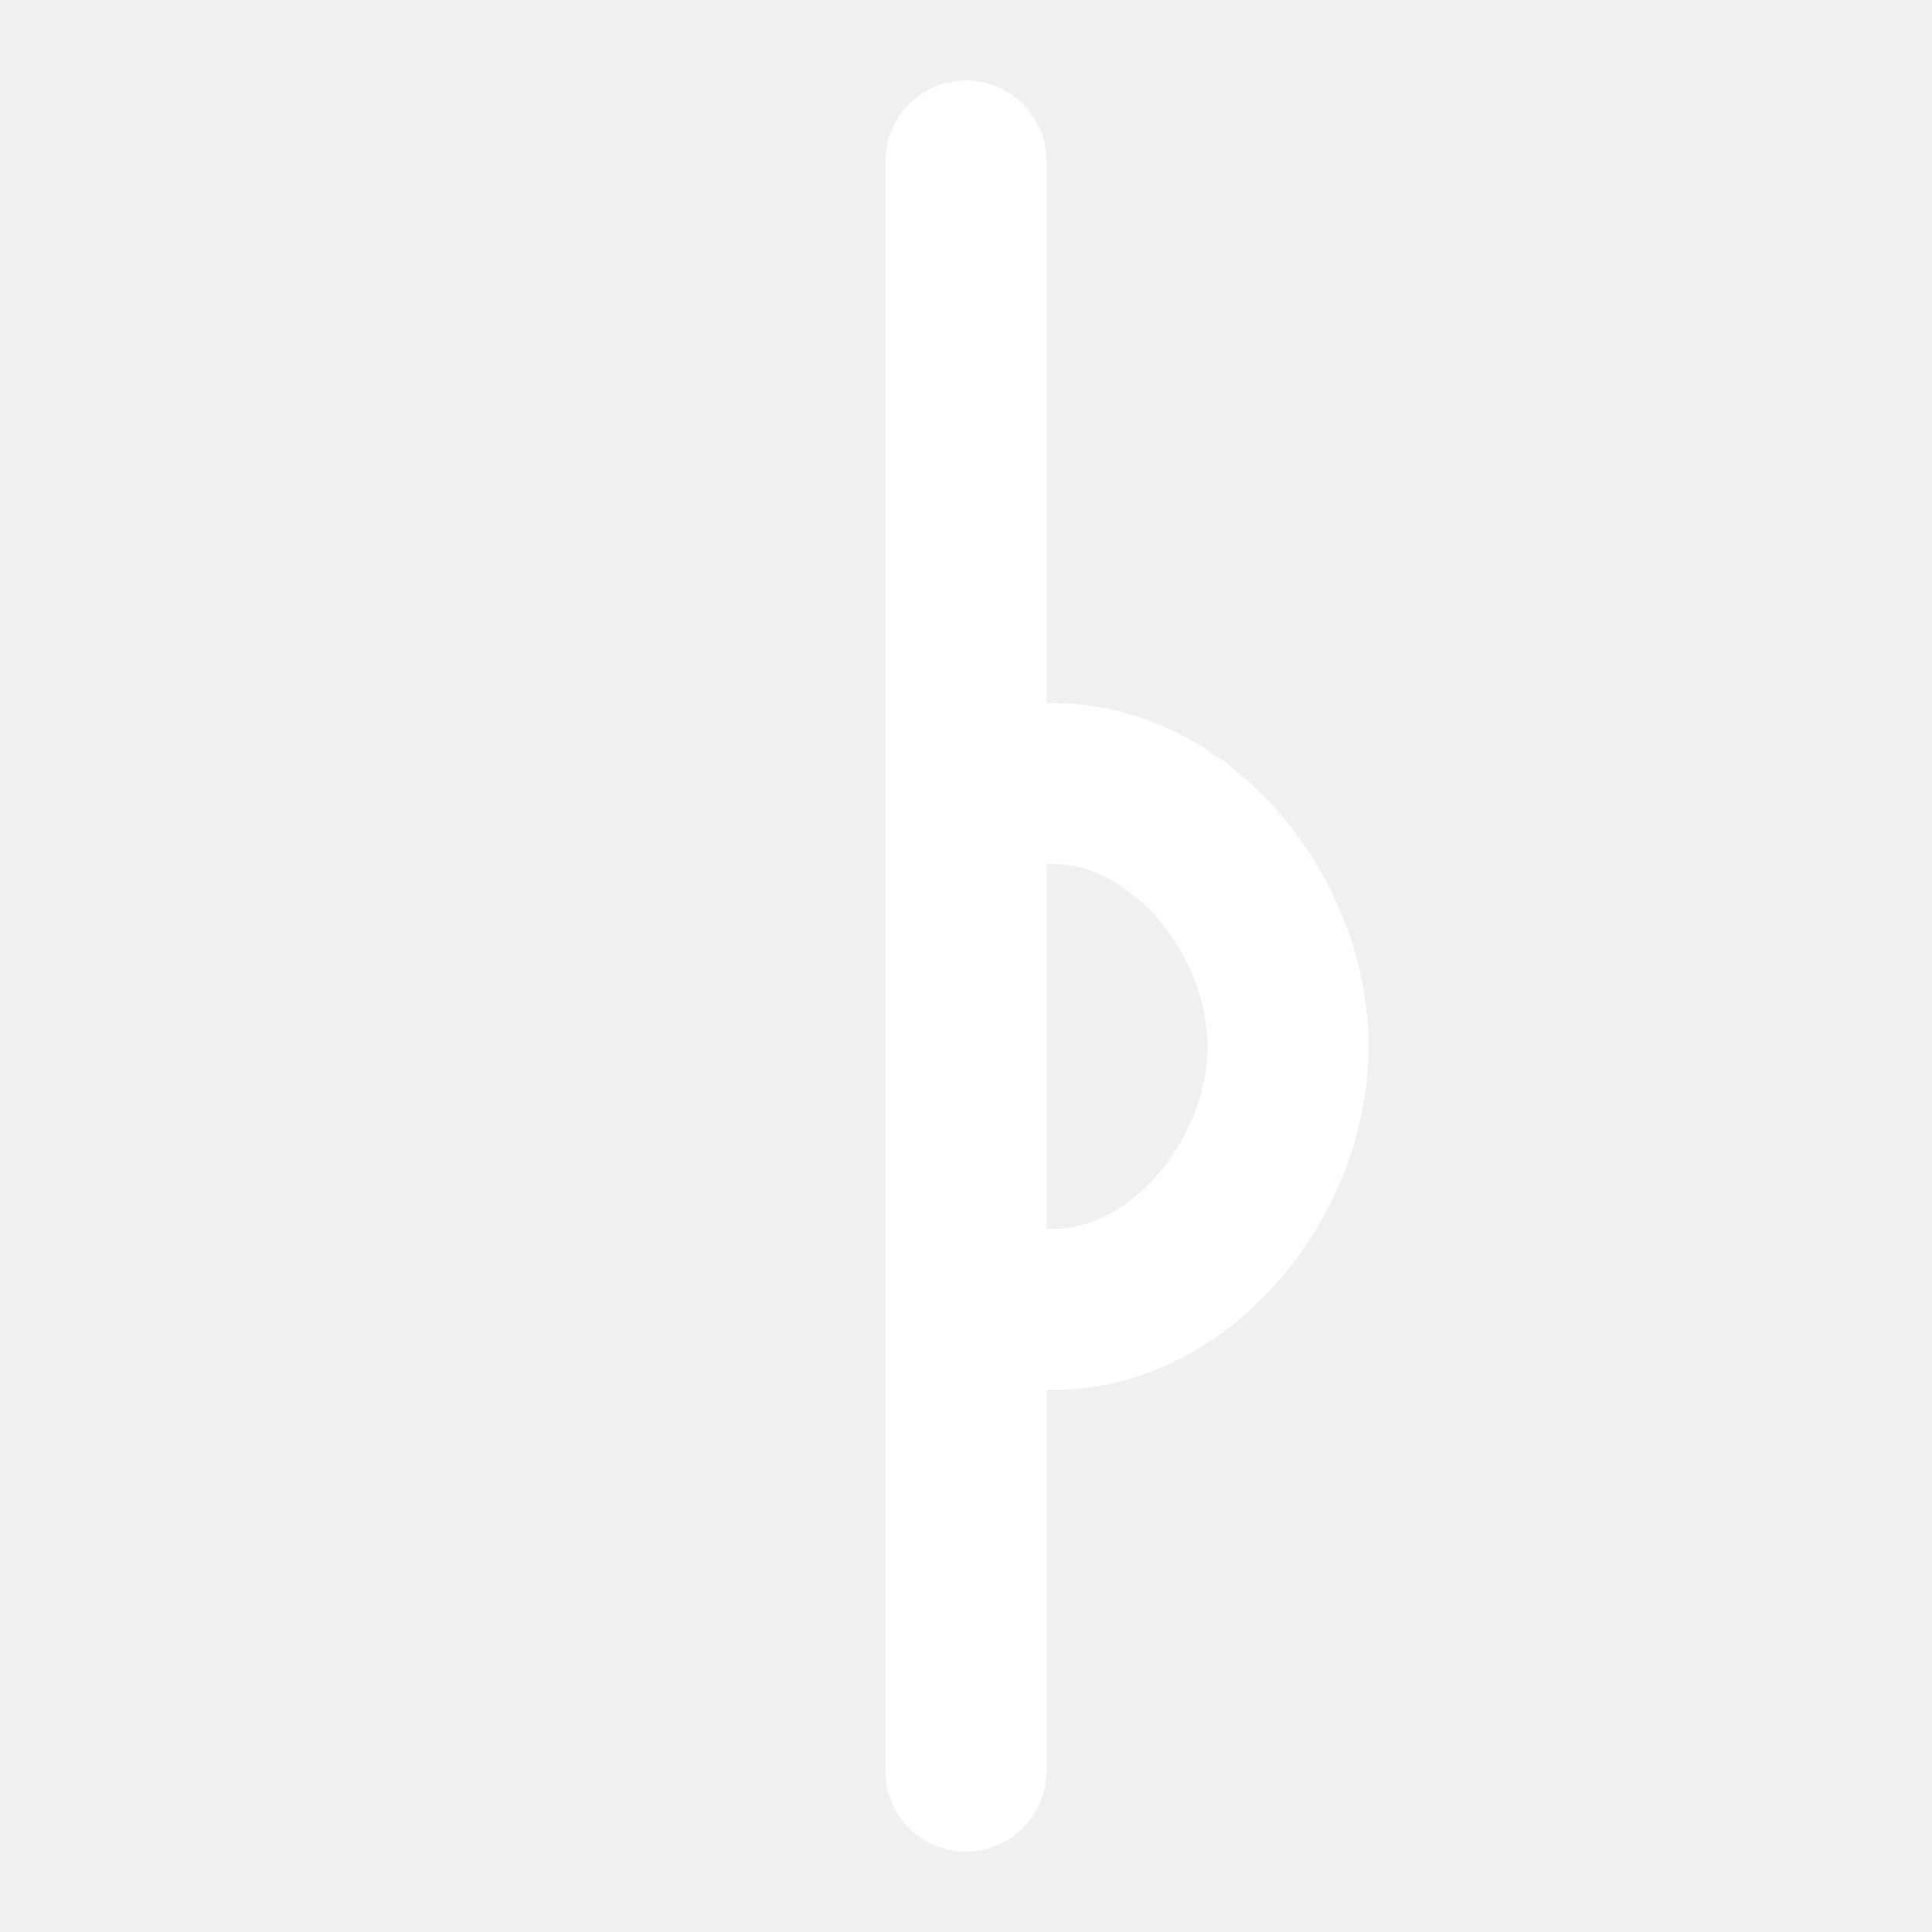
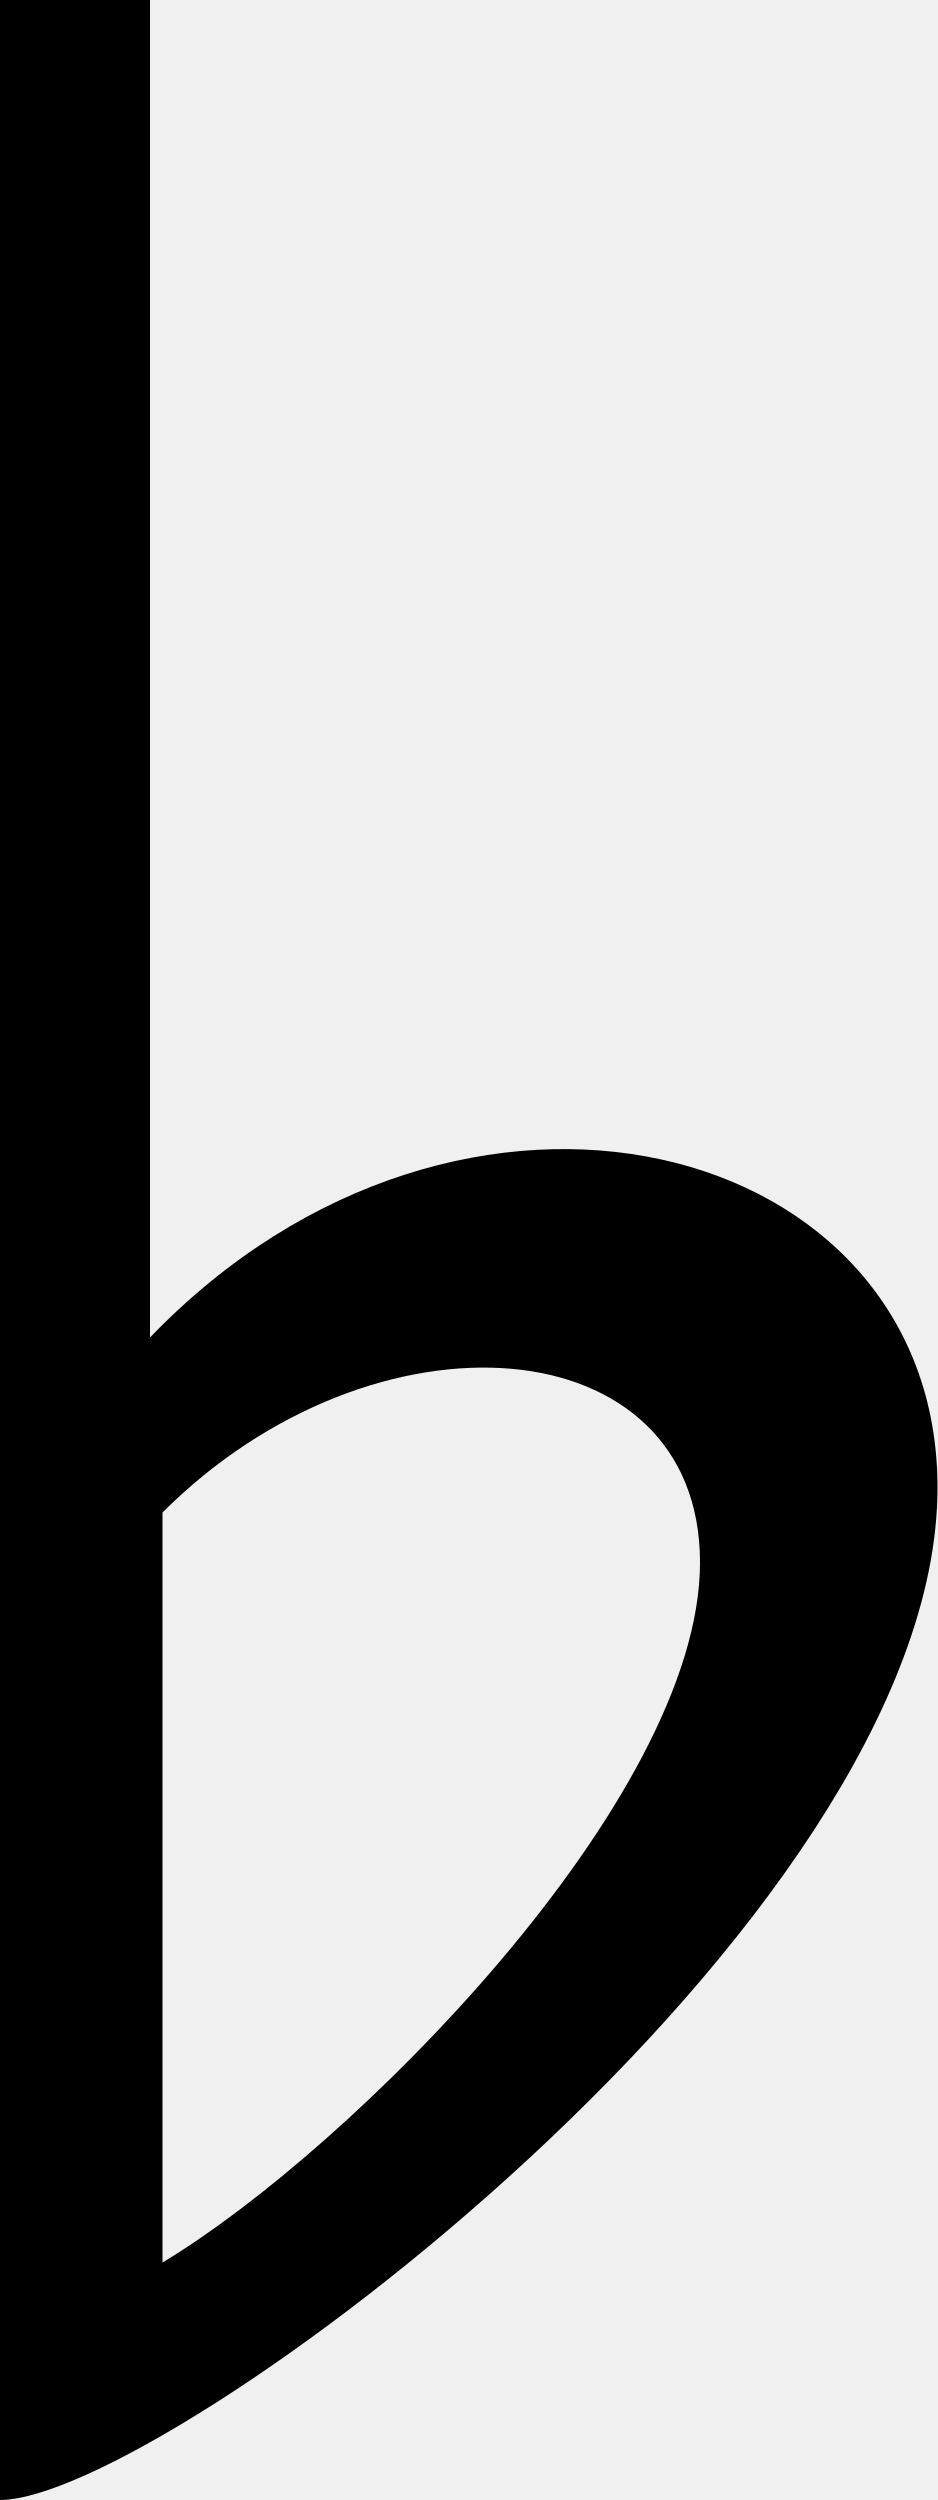
- <svg xmlns="http://www.w3.org/2000/svg" viewBox="0 0 24 24">
-   <g stroke="#fff" stroke-width="2" fill="none" stroke-linecap="round">
-     <path d="M12 2v20" />
-     <path d="M12 10c2-1 4 1 4 3s-2 4-4 3" />
-   </g>
+ <svg xmlns="http://www.w3.org/2000/svg" version="1.1" id="Layer_1" x="0px" y="0px" viewBox="0 0 7.5 20" style="enable-background:new 0 0 7.5 20;" xml:space="preserve">
+   <path d="M1.3,18.1v-6c1.7-1.7,4.3-1.5,4.3,0.4S2.8,17.2,1.3,18.1z M0,20c1.3,0,7.5-4.6,7.5-8.1c0-2.8-3.8-3.8-6.3-1.2V0H0V20z" />
</svg>
